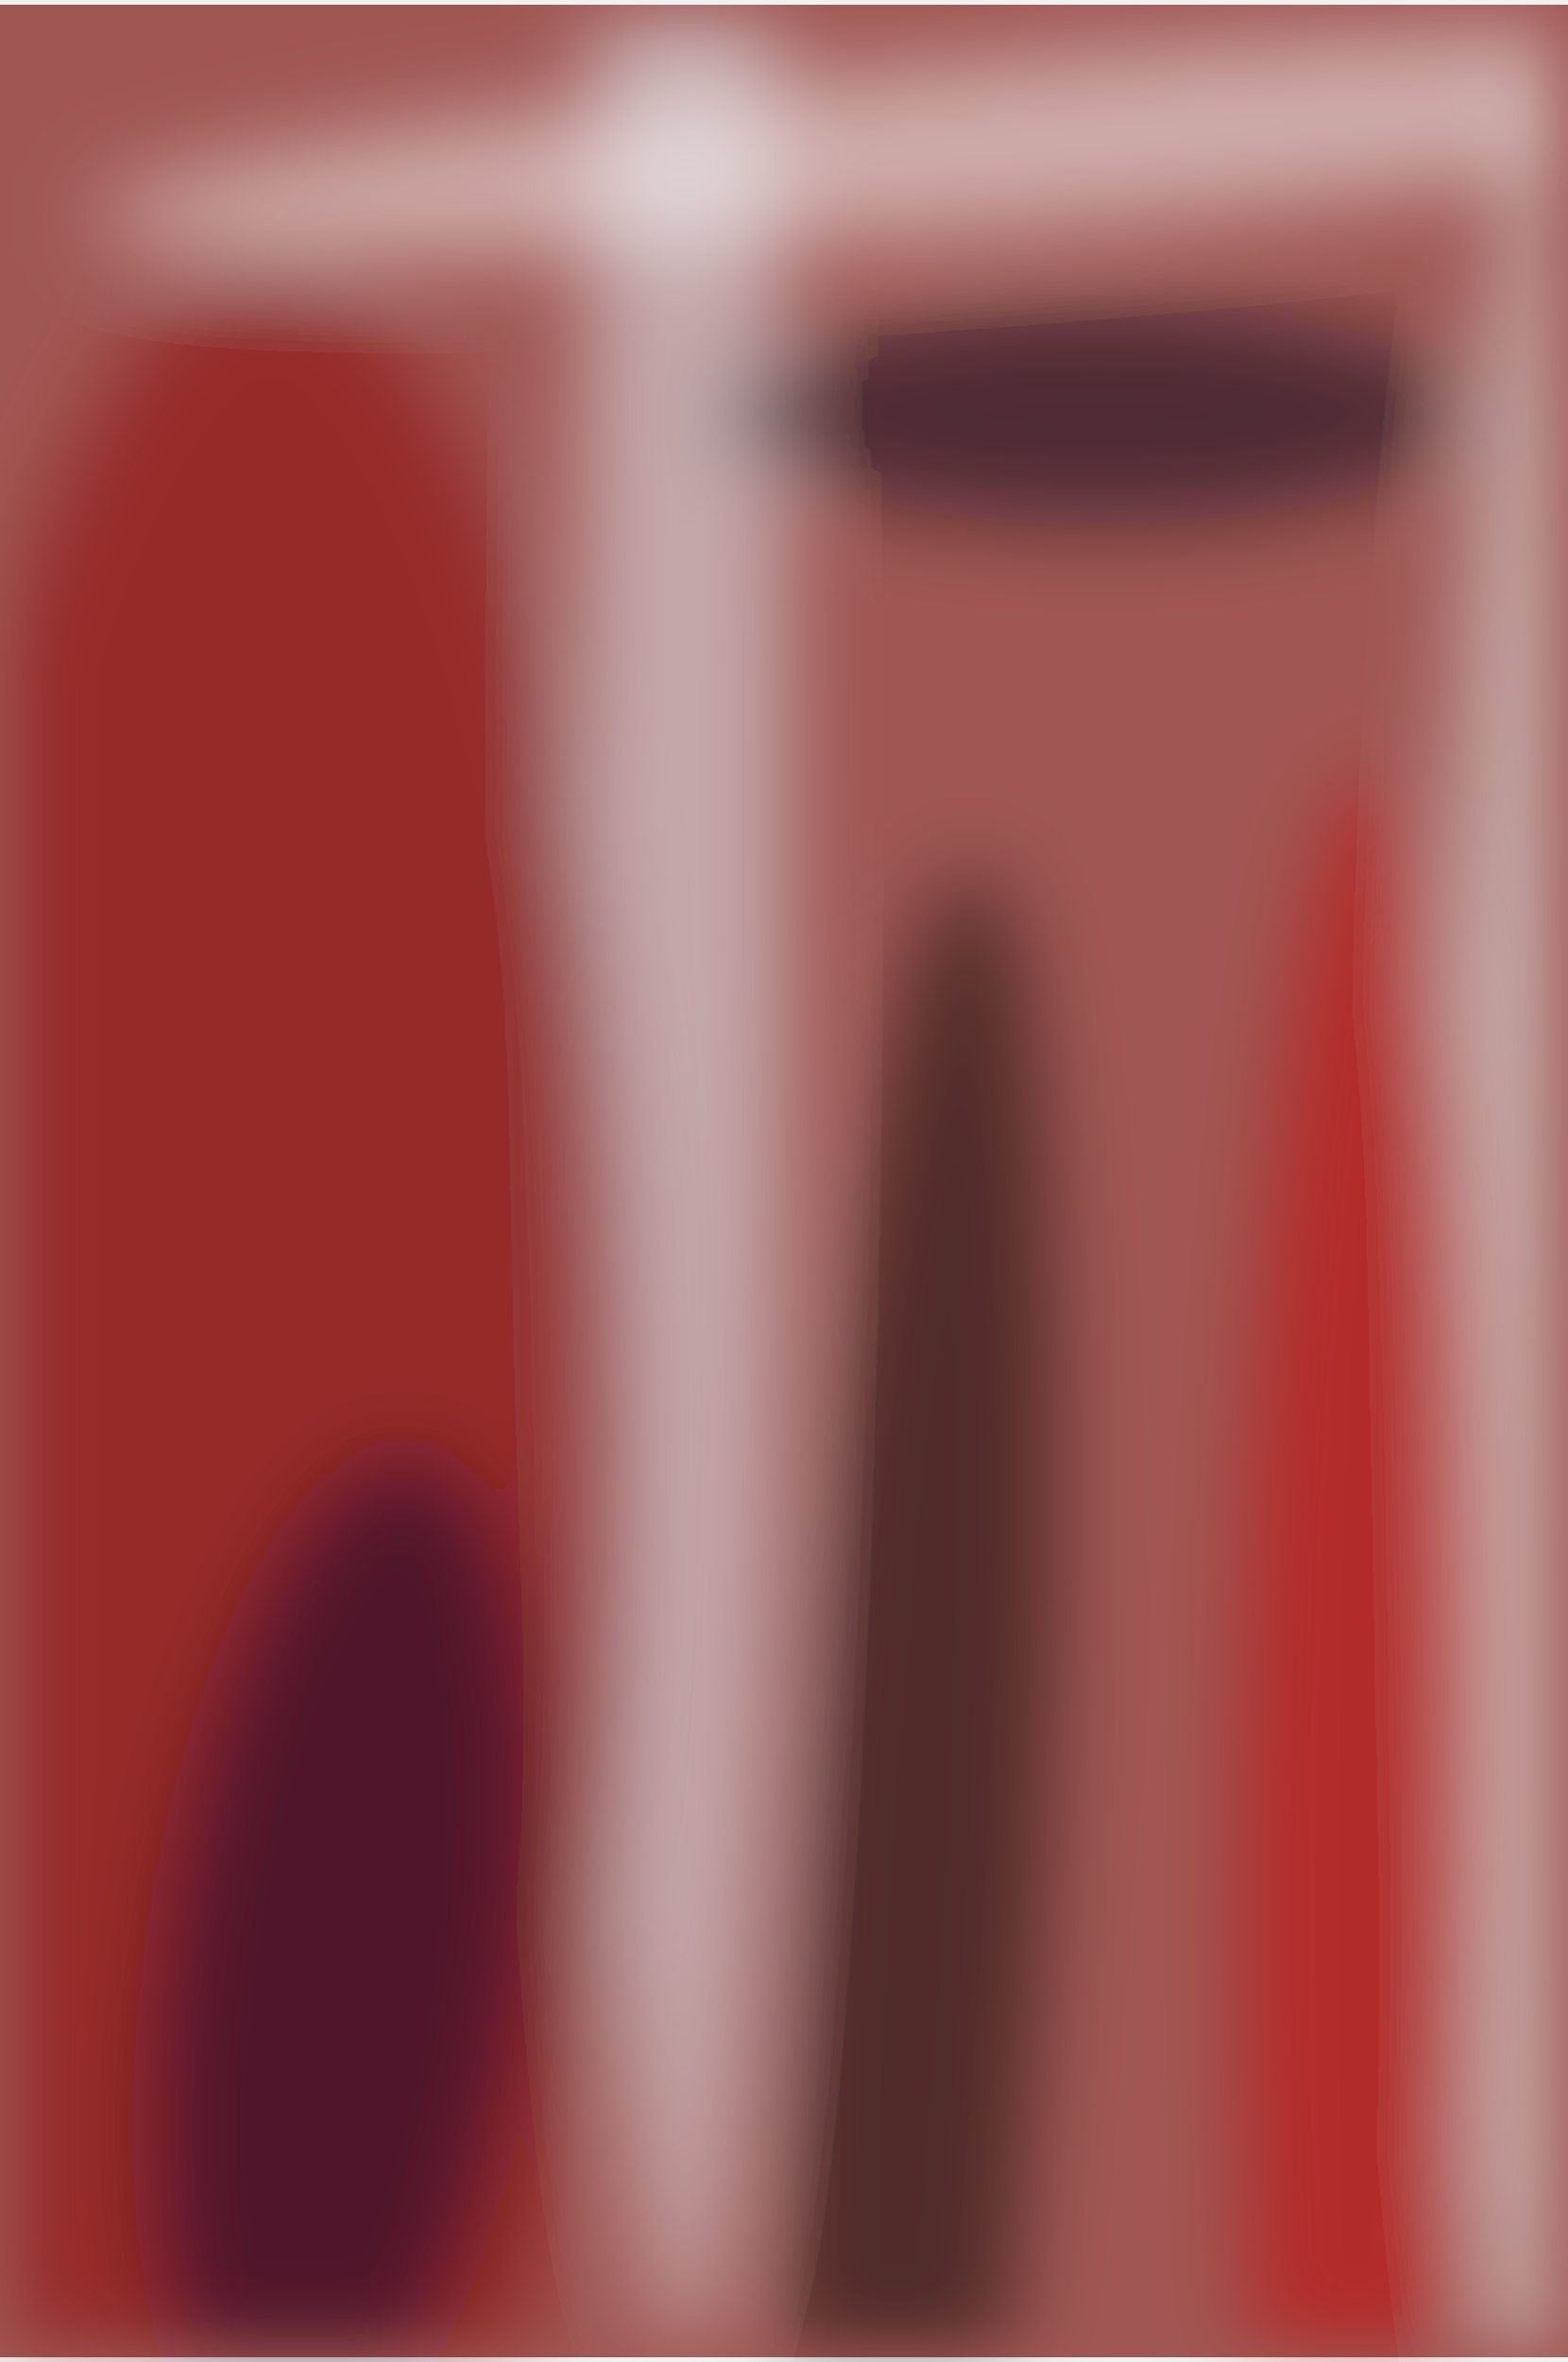
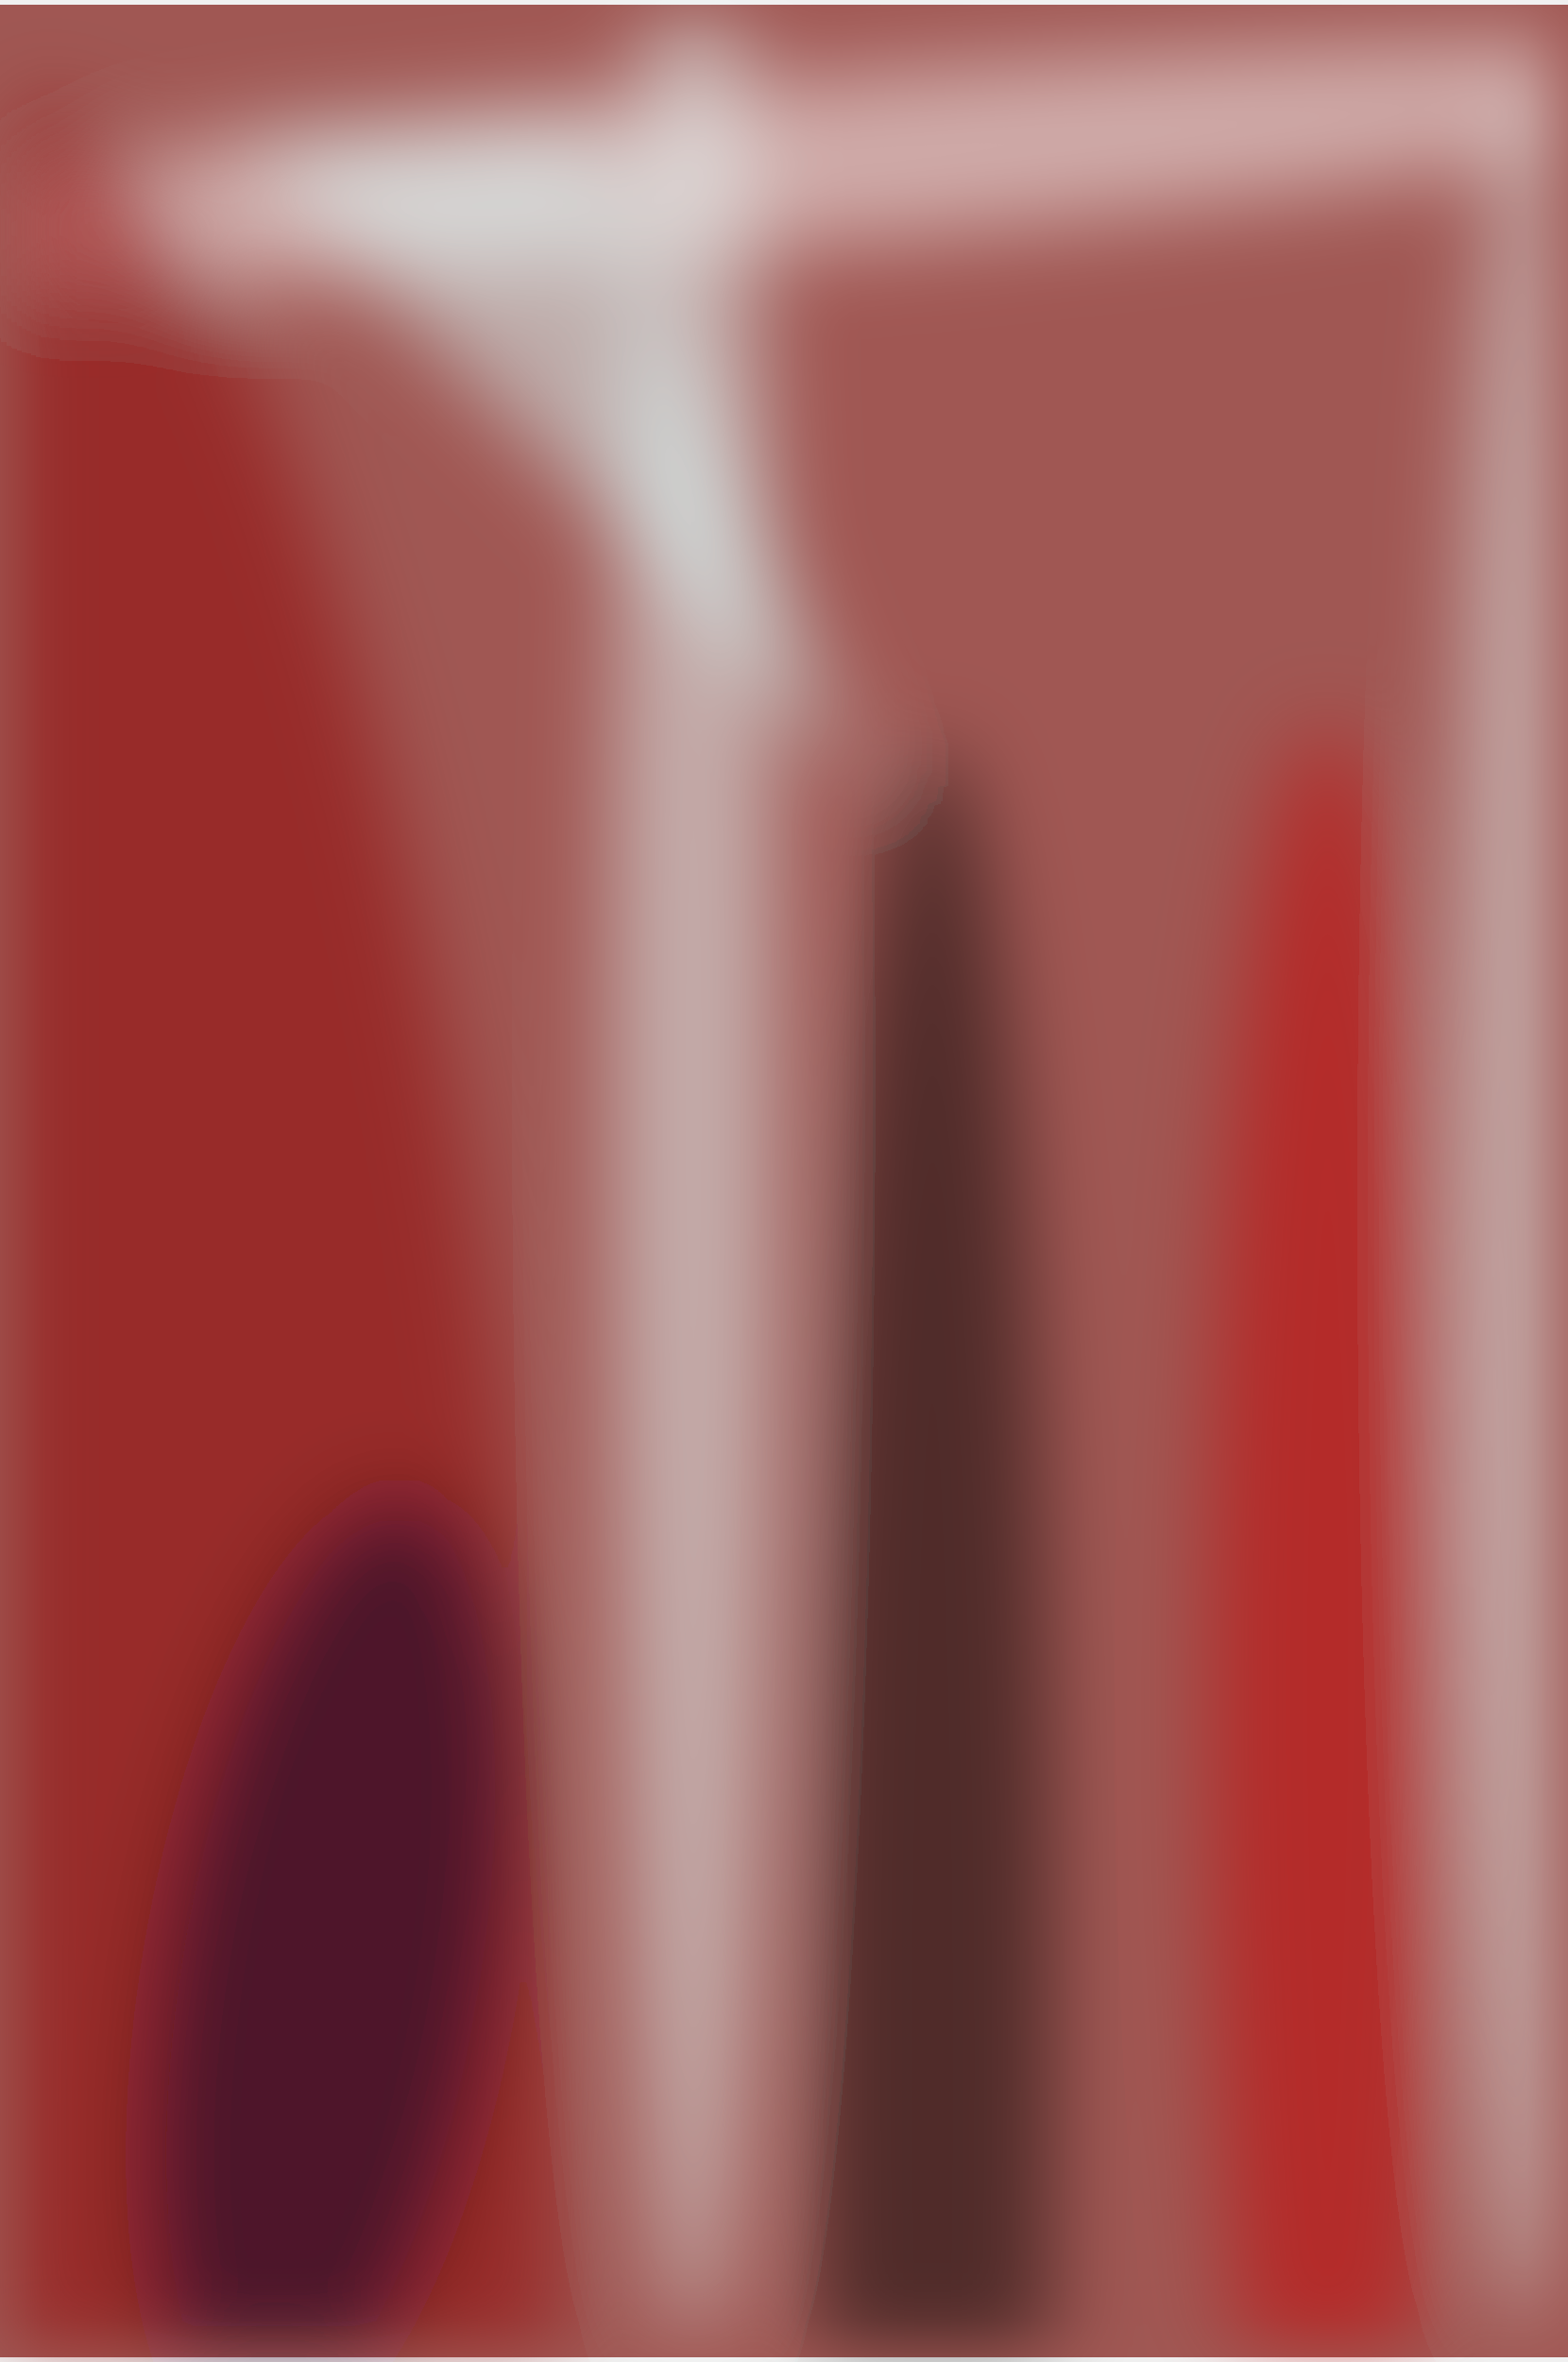
<svg xmlns="http://www.w3.org/2000/svg" width="1992" height="3000" viewBox="0 0 2000 3000">
  <filter id="a">
    <feGaussianBlur stdDeviation="55" />
  </filter>
  <rect width="100%" height="100%" fill="#a05753" />
  <g filter="url(#a)">
    <g transform="translate(5.9 5.9) scale(11.71875)" fill-opacity=".5">
-       <ellipse fill="#e9f9ff" cx="74" cy="86" rx="11" ry="169" />
-       <ellipse fill="#8b0106" cx="29" cy="159" rx="40" ry="131" />
-       <ellipse fill="#fdffff" rx="1" ry="1" transform="matrix(105.0661 -8.56421 .73751 9.04786 115 14.2)" />
-       <ellipse fill="#eaffff" cx="169" cy="143" rx="12" ry="134" />
-       <ellipse rx="1" ry="1" transform="matrix(13.67944 .74085 -6.0842 112.3414 99.3 206)" />
-       <ellipse fill="#0f0629" rx="1" ry="1" transform="rotate(-82.3 140.4 85.2) scale(56.12807 19.65622)" />
-       <ellipse fill="#c60000" rx="1" ry="1" transform="matrix(13.43143 .1641 -1.39146 113.8869 147.8 196.4)" />
-       <ellipse fill="#000019" cx="119" cy="44" rx="41" ry="12" />
+       <ellipse fill="#fff" rx="1" ry="1" transform="matrix(-111.992 9.90119 -.79311 -8.97085 86.3 16.7)" />
+       <ellipse fill="#e8ffff" cx="75" cy="117" rx="9" ry="137" />
+       <ellipse fill="#900000" rx="1" ry="1" transform="rotate(84 -87.6 99.3) scale(165.92 36.53401)" />
+       <ellipse fill="#ebffff" cx="166" cy="130" rx="8" ry="122" />
+       <ellipse cx="101" cy="223" rx="13" ry="143" />
+       <ellipse fill="#020427" rx="1" ry="1" transform="matrix(-17.99286 -3.03358 8.74717 -51.88152 35.5 213.6)" />
+       <ellipse fill="#c80000" cx="144" cy="183" rx="13" ry="105" />
+       <path fill="#dcffff" d="M25 14l39-2 30 73z" />
    </g>
  </g>
</svg>
